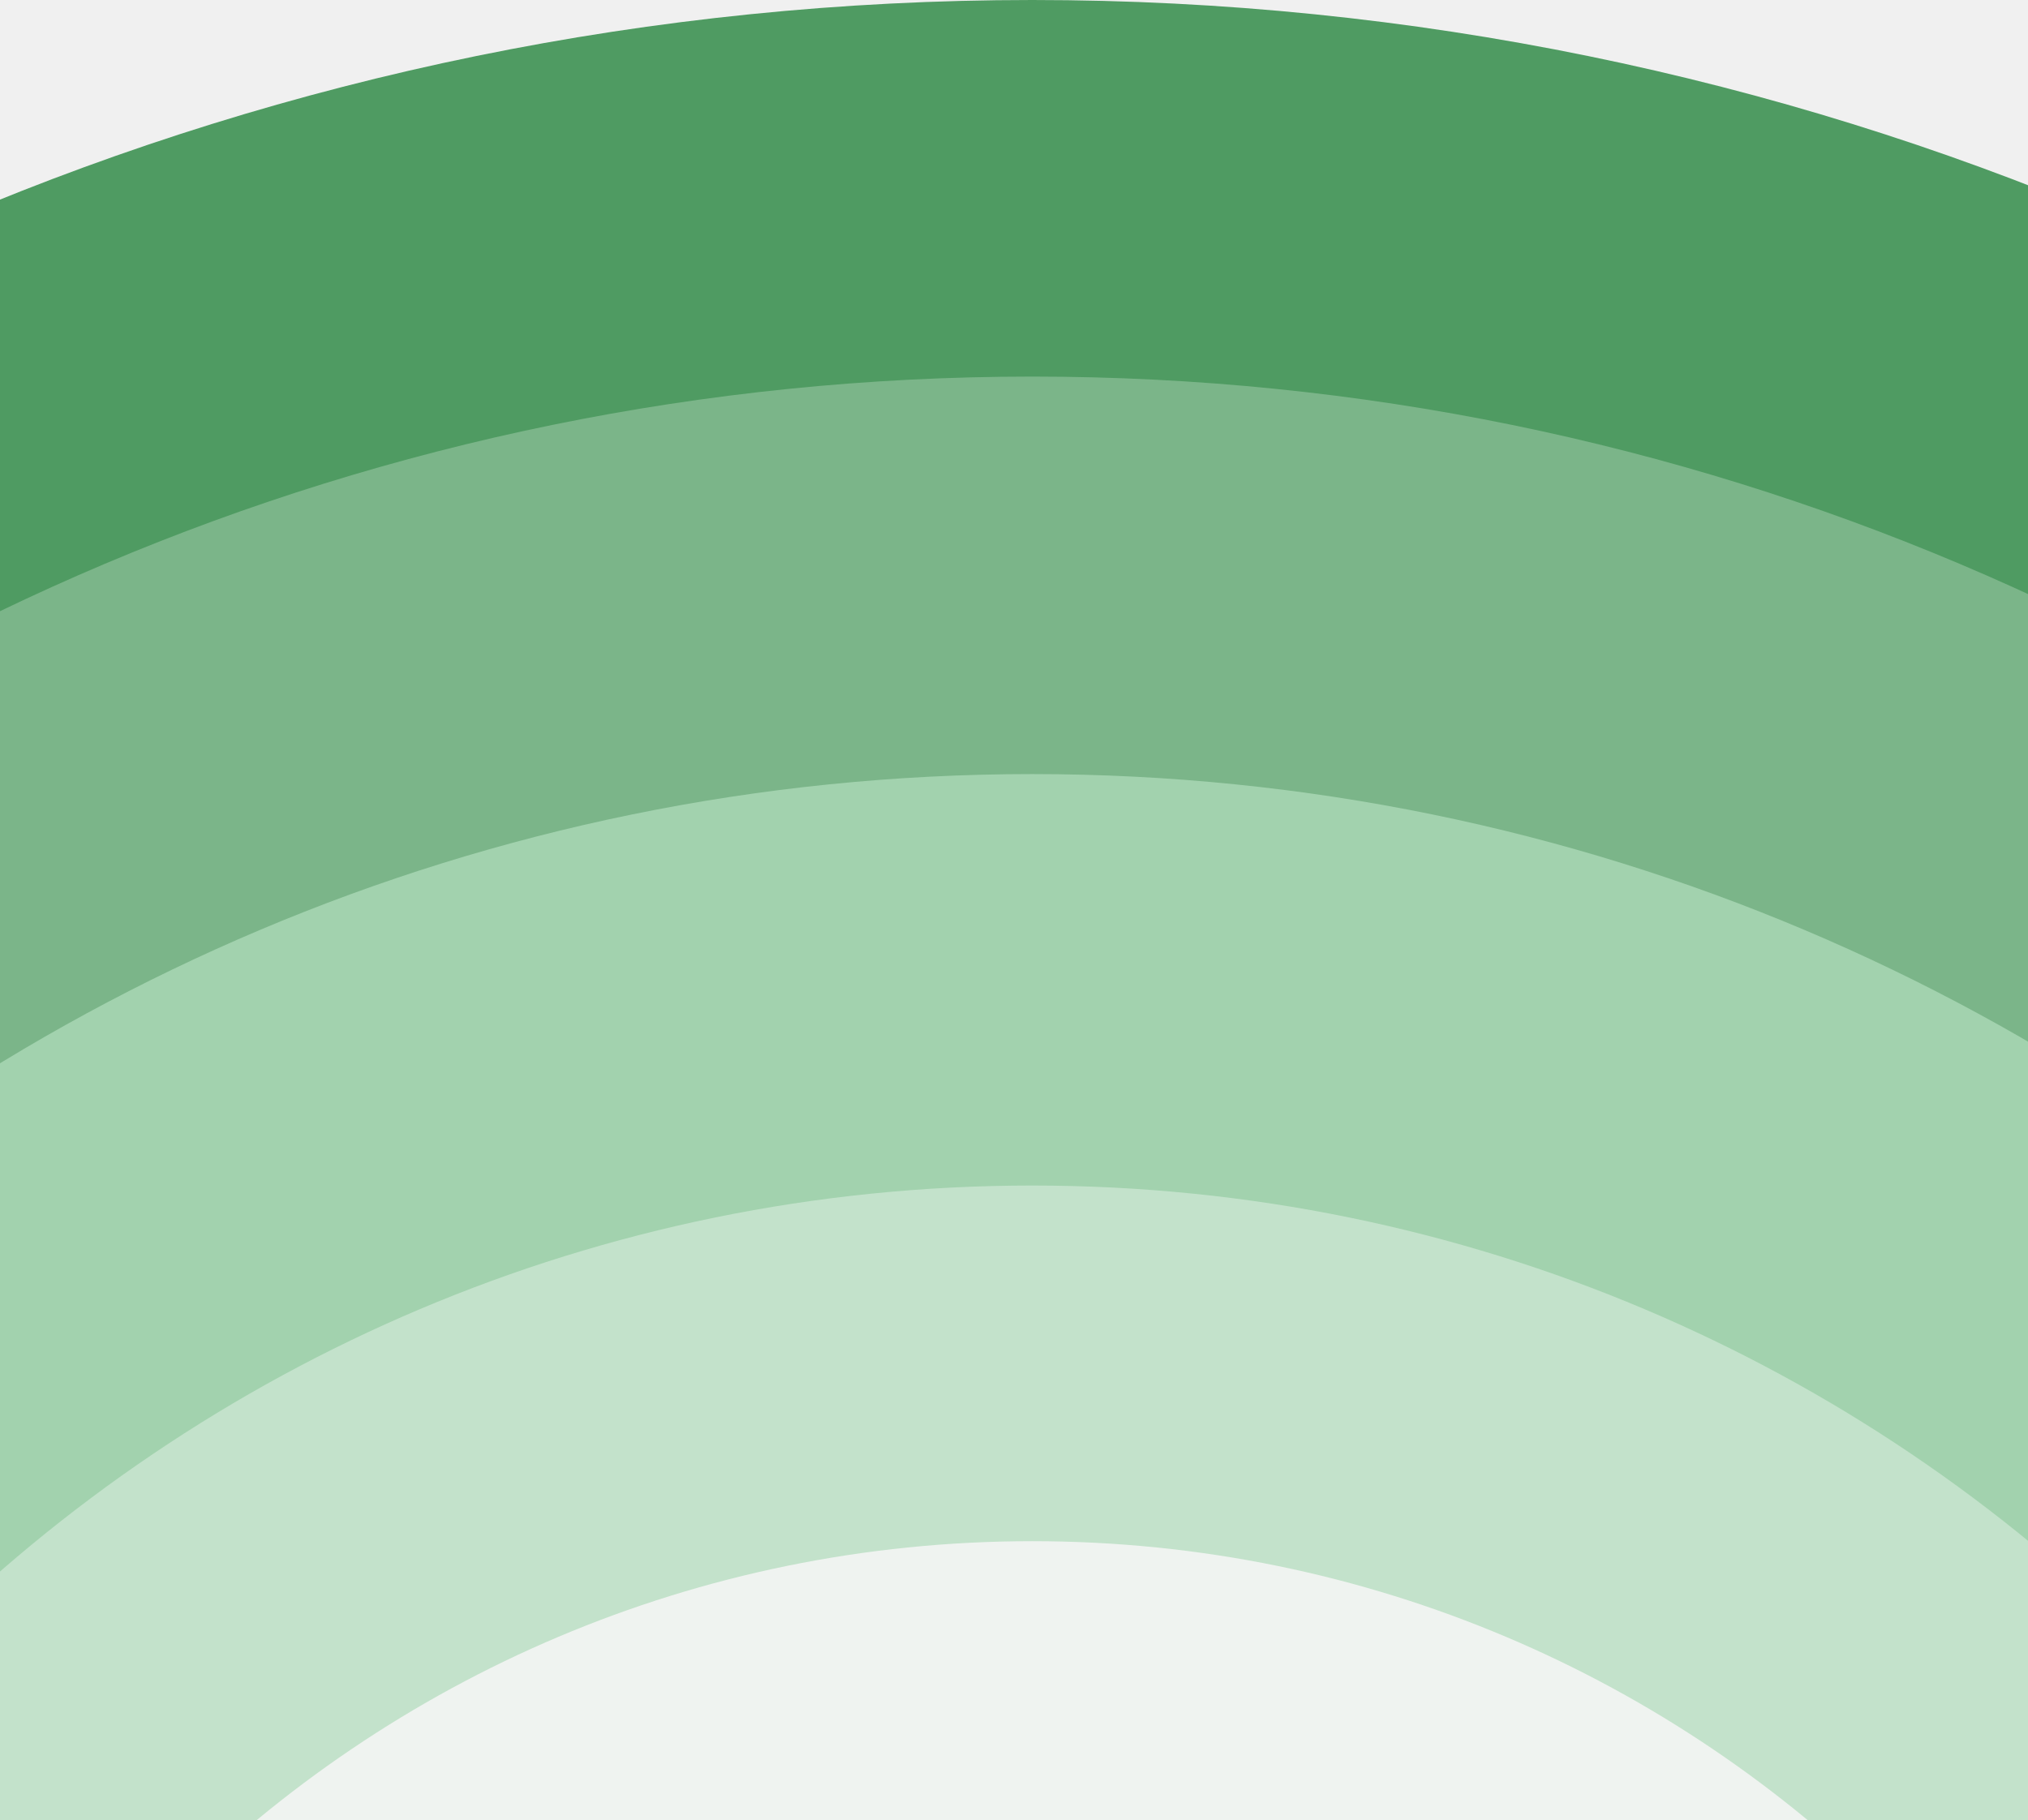
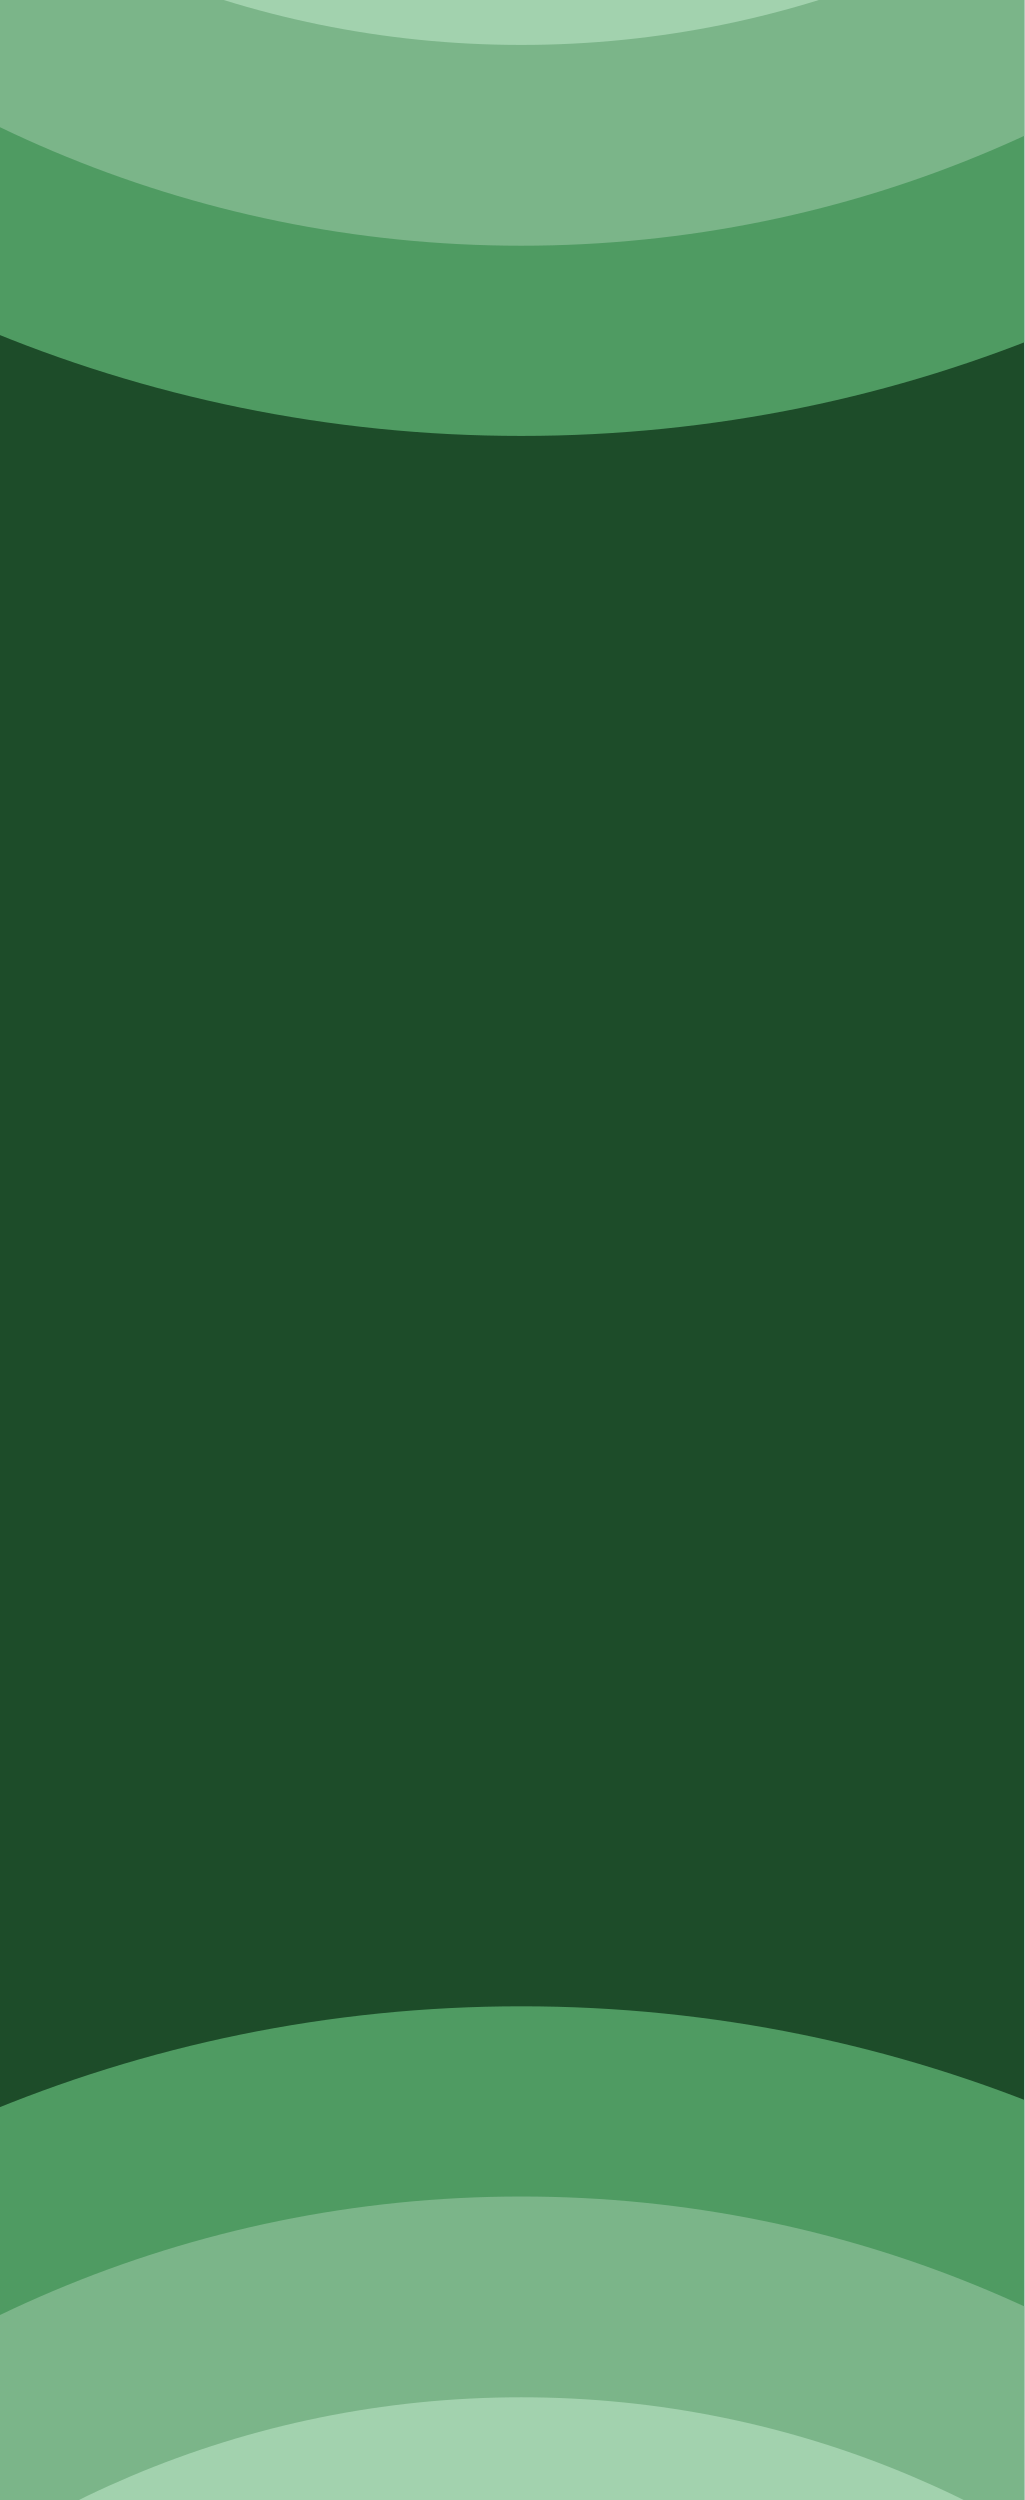
- <svg xmlns="http://www.w3.org/2000/svg" width="390" height="350" viewBox="0 0 390 350" fill="none">
-   <circle cx="198.5" cy="530.5" r="530.5" fill="#4F9B62" />
-   <circle cx="198.501" cy="530.5" r="458.068" fill="#7BB589" />
-   <circle cx="198.502" cy="530.5" r="381.611" fill="#A2D2AE" />
-   <circle cx="198.5" cy="530.5" r="302.472" fill="#C3E2CB" />
-   <circle cx="198.501" cy="530.5" r="234.064" fill="#EFF3F0" />
+ <svg xmlns="http://www.w3.org/2000/svg" width="390" height="952" viewBox="0 0 390 952" fill="none">
+   <g clip-path="url(#clip0_2006_3659)">
+     <rect width="390" height="952" fill="#1D4C29" />
+     <circle cx="198.5" cy="1294.5" r="530.5" fill="#4F9B62" />
+     <circle cx="198.501" cy="1294.5" r="458.068" fill="#7BB589" />
+     <circle cx="198.502" cy="1294.5" r="381.611" fill="#A2D2AE" />
+     <circle cx="198.5" cy="-364.5" r="530.5" fill="#4F9B62" />
+     <circle cx="198.501" cy="-364.499" r="458.068" fill="#7BB589" />
+     <circle cx="198.502" cy="-364.5" r="381.611" fill="#A2D2AE" />
+   </g>
+   <defs>
+     <clipPath id="clip0_2006_3659">
+       <rect width="390" height="952" fill="white" />
+     </clipPath>
+   </defs>
</svg>
